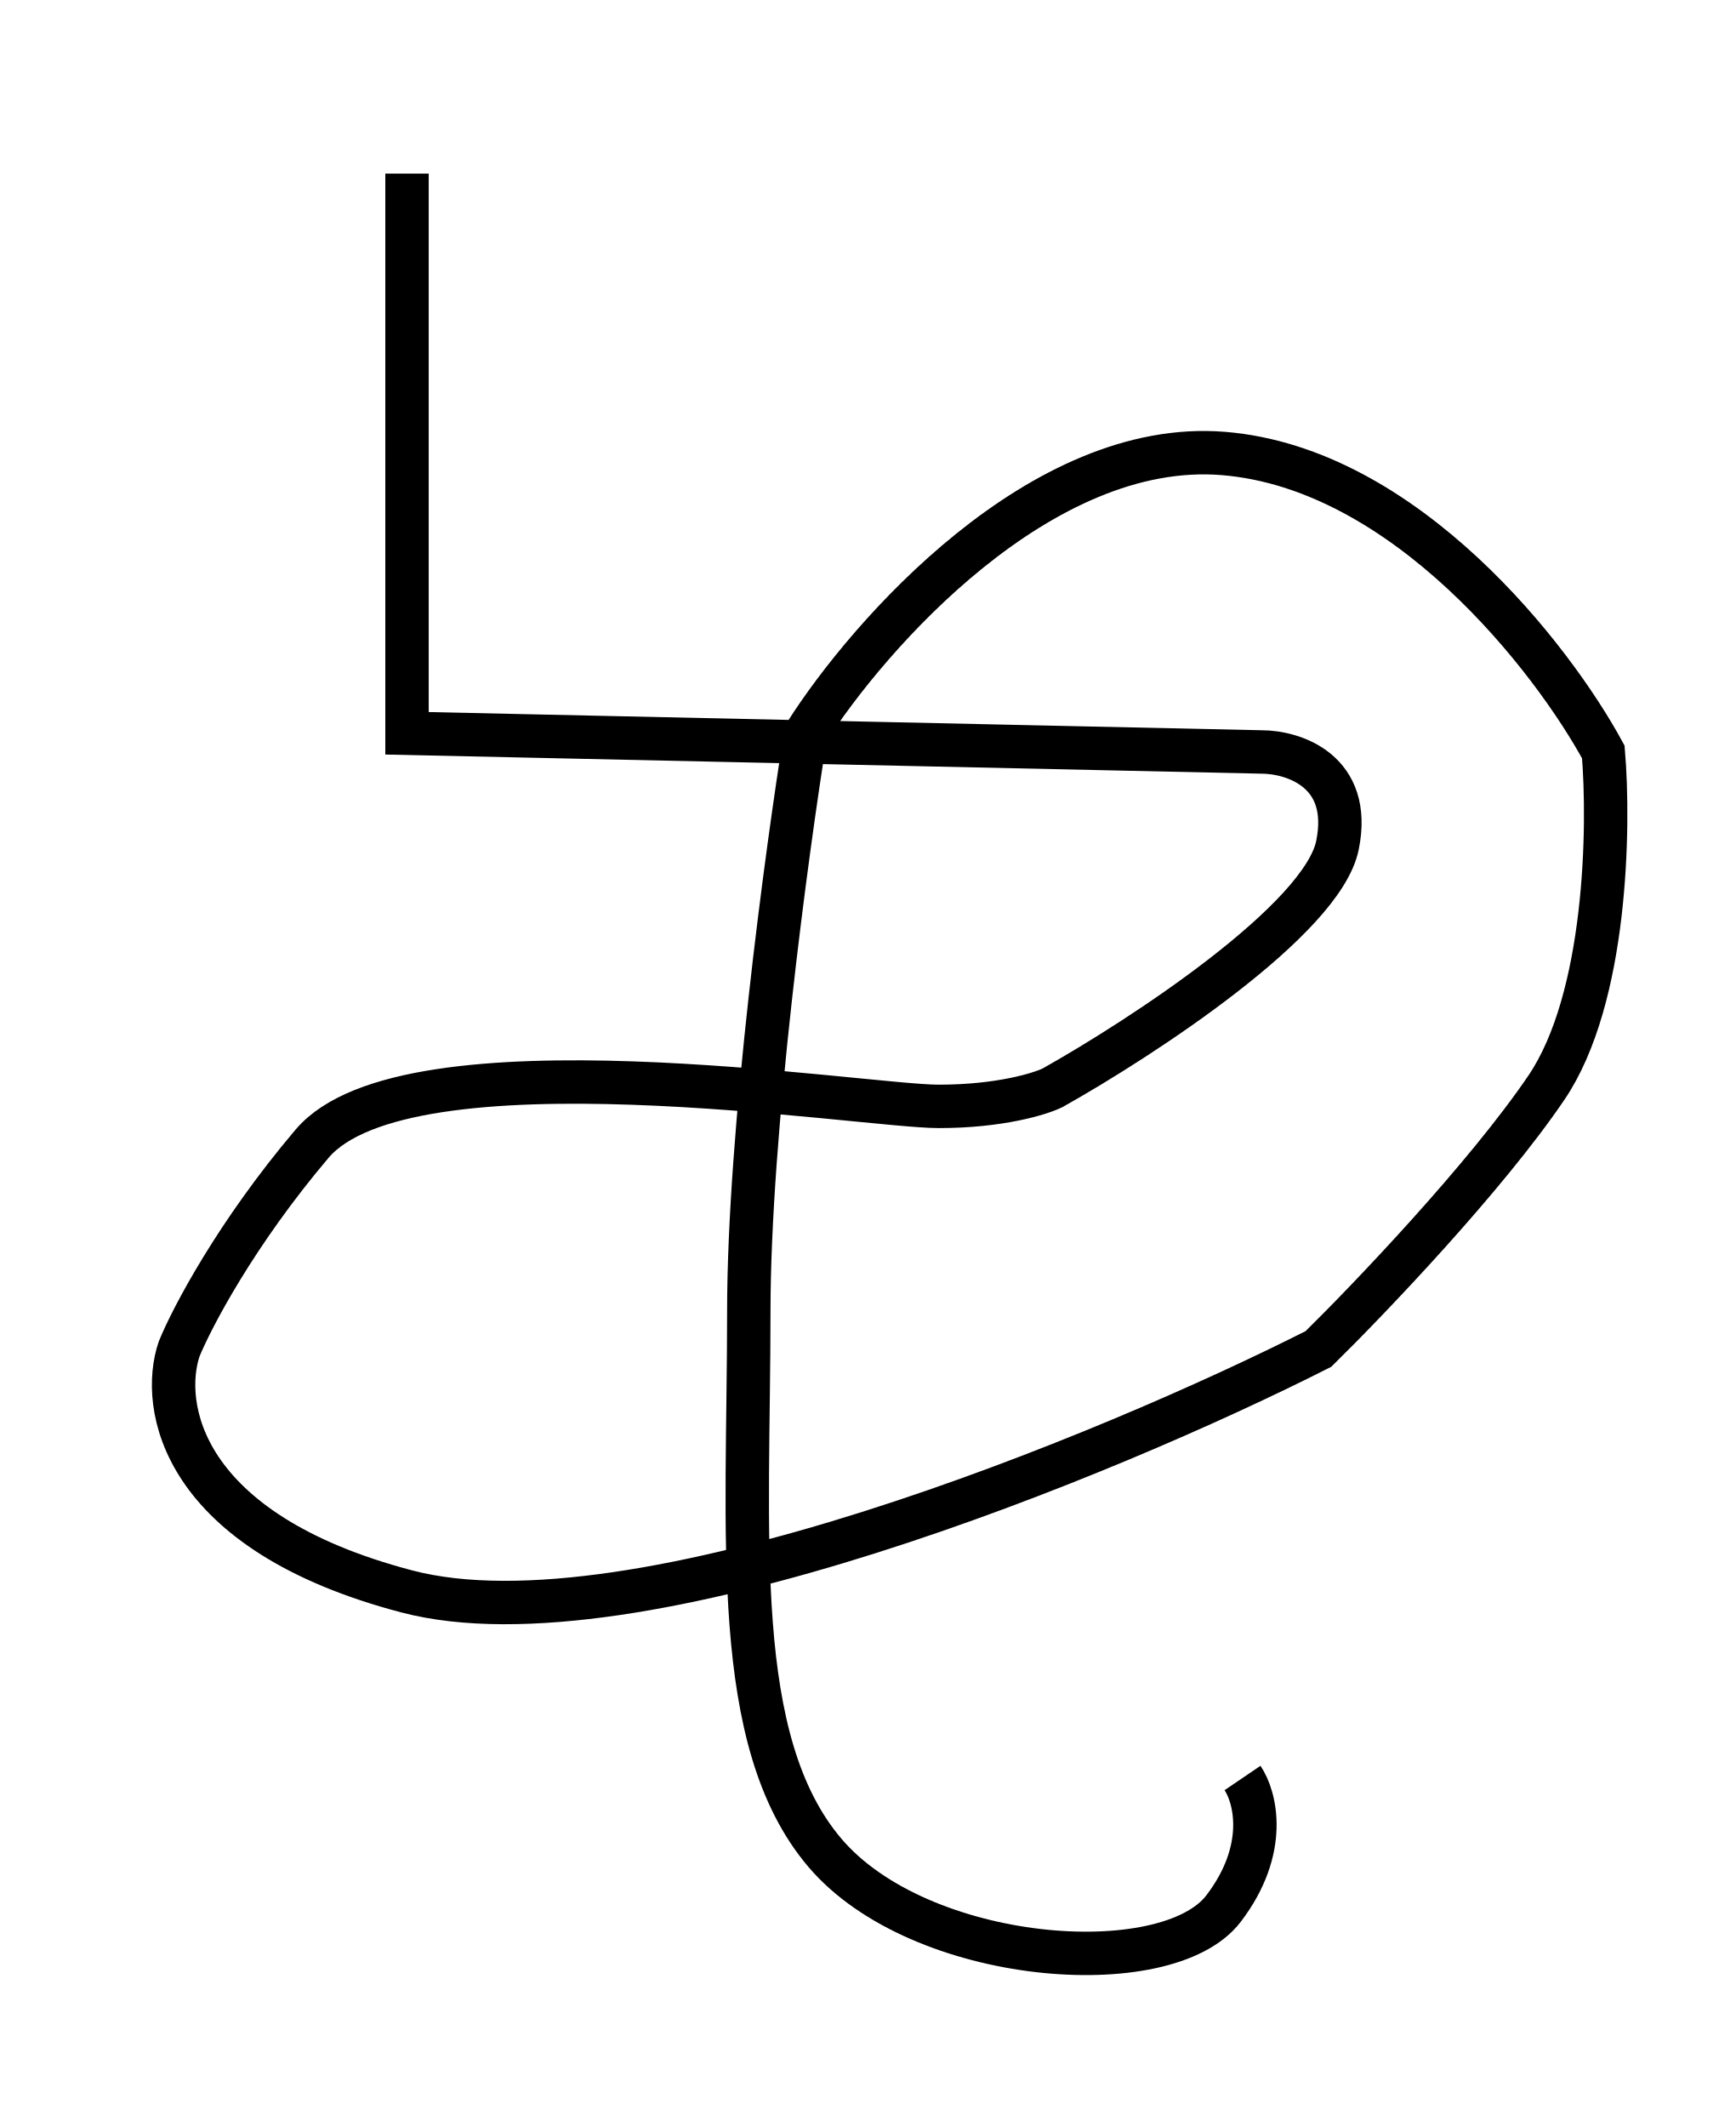
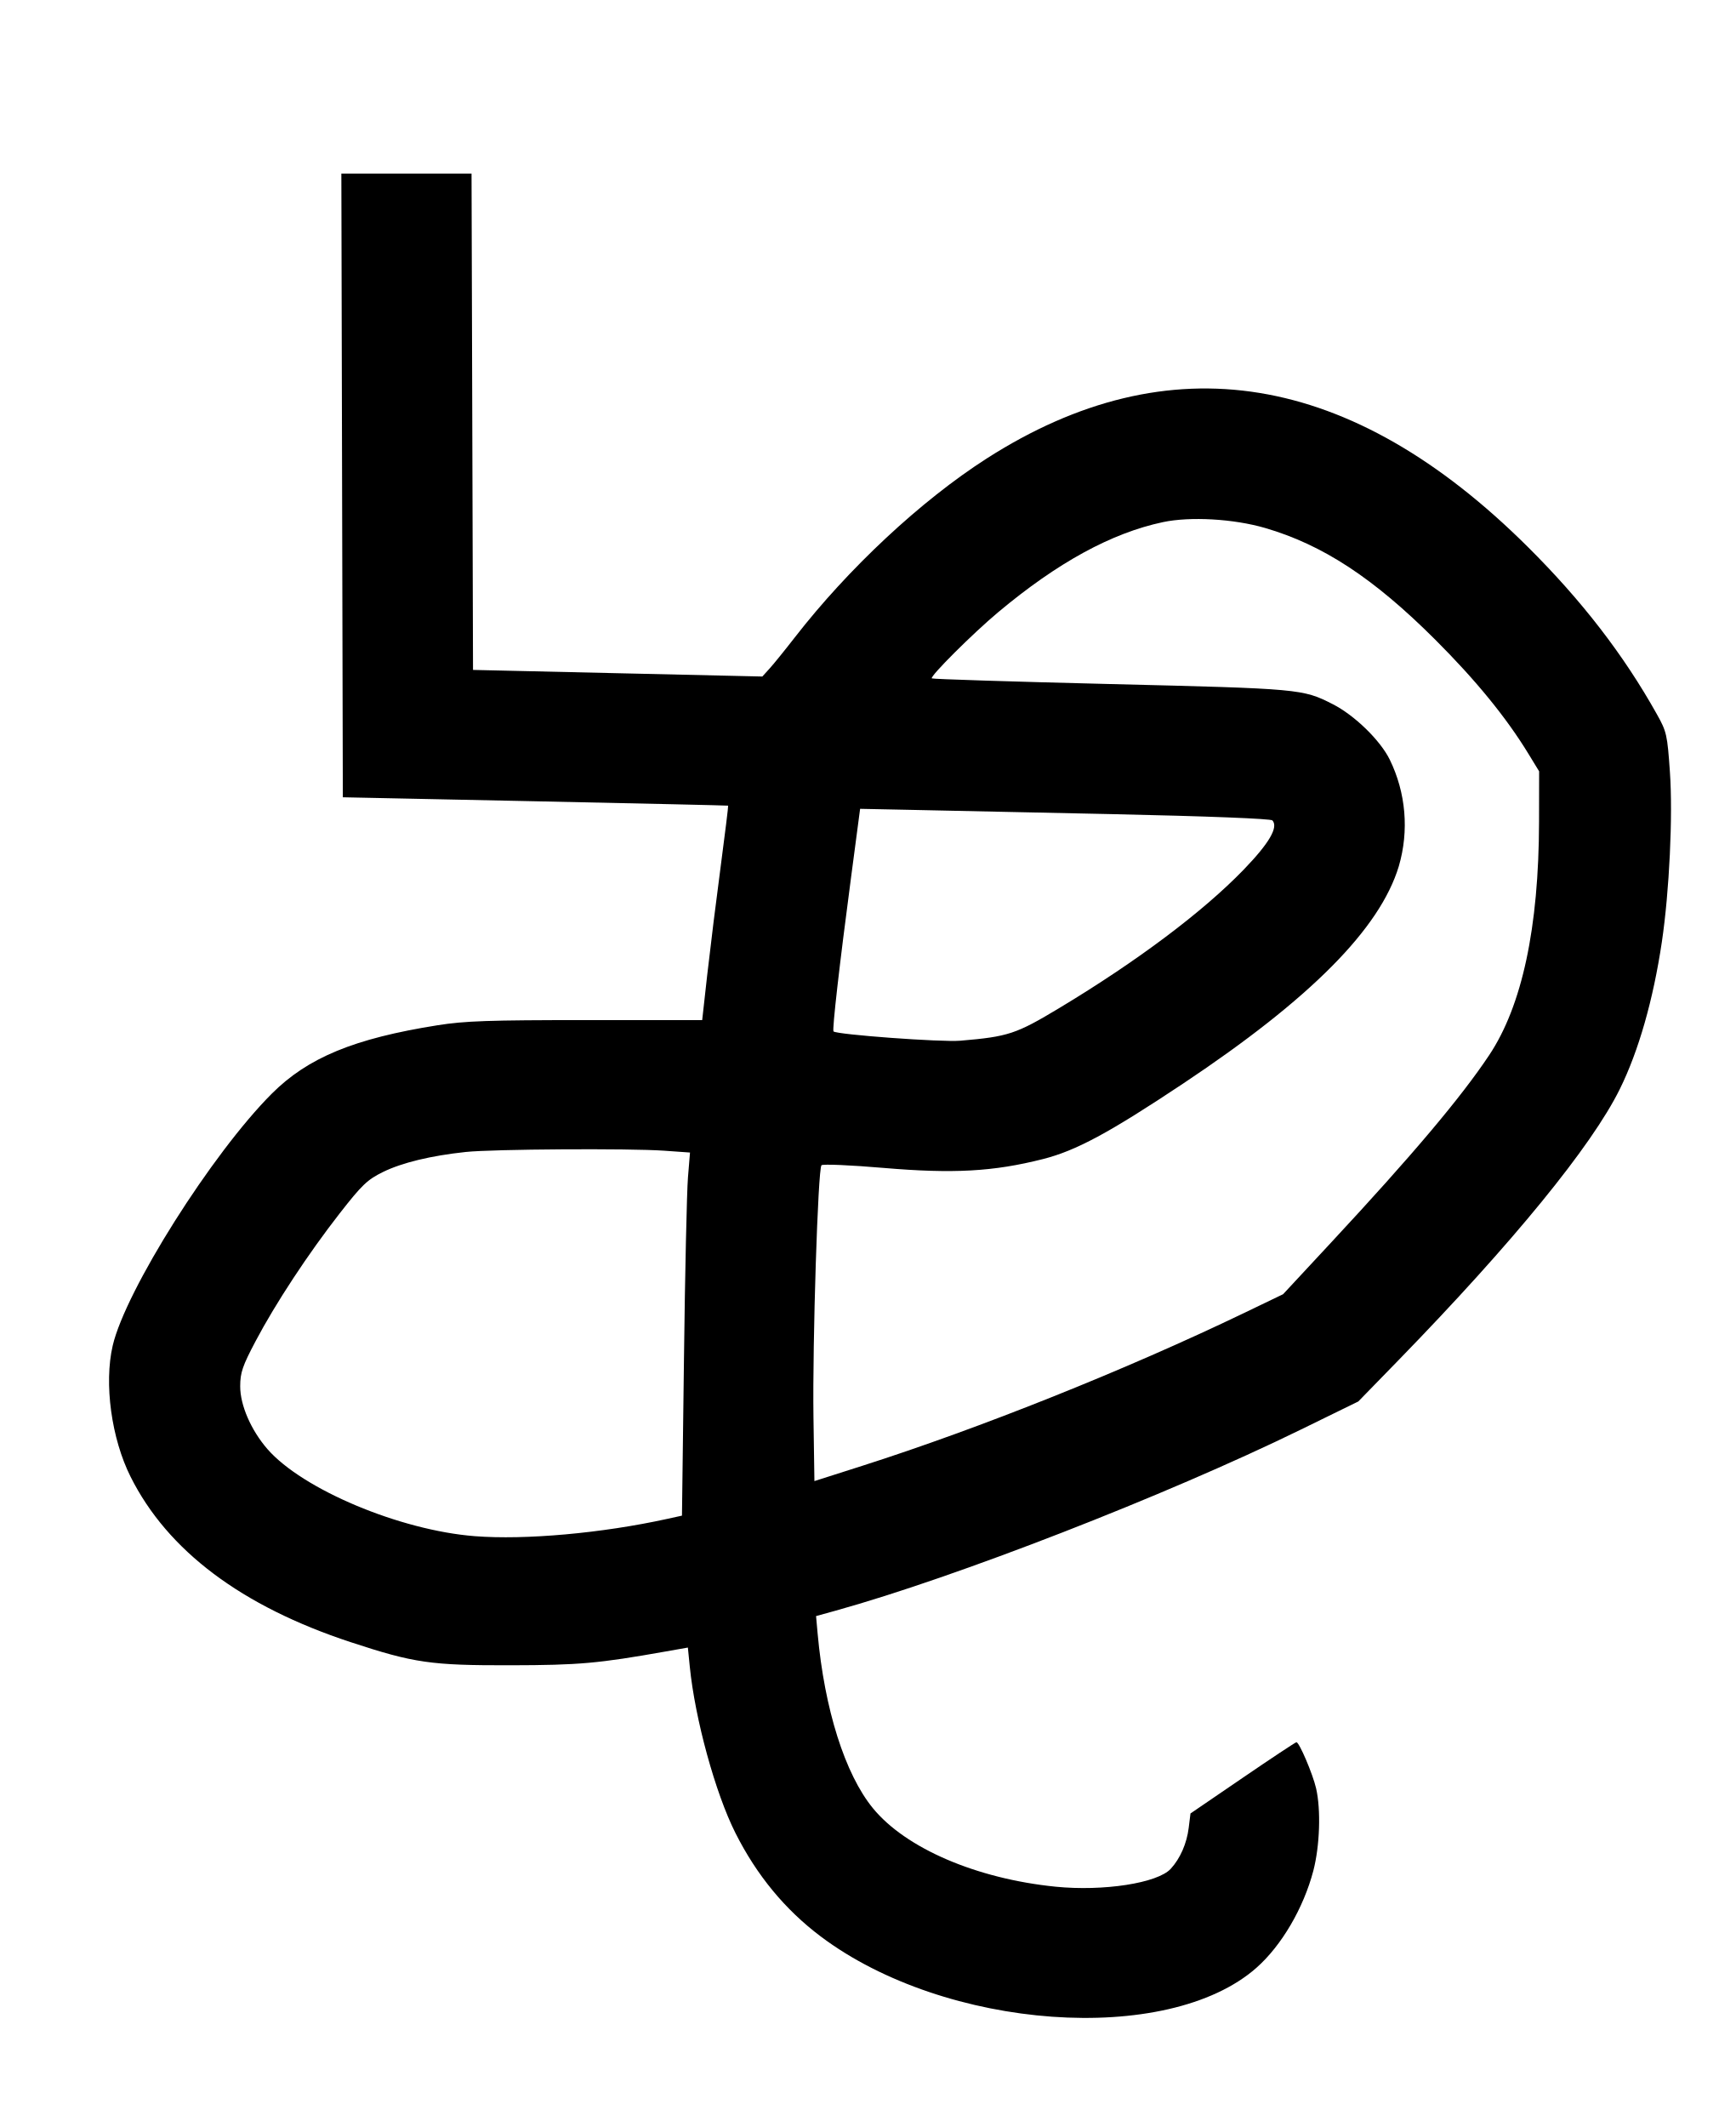
<svg xmlns="http://www.w3.org/2000/svg" width="40" height="49" viewBox="0 0 40 49" fill="none">
-   <path d="M9.379 4C9.379 6.579 9.379 12.166 9.379 13.885C9.379 15.604 9.379 16.607 9.379 16.893L29.069 17.323C29.799 17.323 31.17 17.753 30.82 19.472C30.47 21.191 26.298 23.913 24.256 25.059C23.965 25.202 23.031 25.488 21.631 25.488C19.881 25.488 9.379 23.769 7.191 26.348C5.441 28.411 4.42 30.359 4.128 31.076C3.691 32.365 4.128 35.287 9.379 36.663C14.63 38.038 25.569 33.511 30.382 31.076C31.549 29.929 34.233 27.122 35.633 25.059C37.033 22.996 37.091 19.042 36.946 17.323C35.779 15.174 32.395 10.79 28.194 10.447C23.994 10.103 20.026 14.601 18.568 16.893C18.13 19.615 17.255 26.09 17.255 30.216C17.255 35.373 16.818 40.101 19.005 42.679C21.193 45.258 26.881 45.688 28.194 43.969C29.244 42.593 28.924 41.39 28.632 40.96" stroke="black" />
+   <path d="m7.883 11.183.017 7.184 4.433.092c2.439.051 4.439.096 4.446.101.007.005-.073.654-.177 1.441a149.35 149.35 0 0 0-.306 2.466l-.115 1.033h-2.674c-2.243 0-2.795.019-3.425.119-1.921.305-2.988.745-3.82 1.577C4.886 26.572 2.893 29.728 2.597 31c-.203.872-.03 2.14.413 3.022.853 1.702 2.555 2.981 5.072 3.809 1.459.48 1.847.536 3.685.532 1.577-.003 2.019-.042 3.575-.318l.509-.09.044.439c.121 1.209.59 2.917 1.053 3.835.49.973 1.143 1.764 1.965 2.382 2.875 2.161 7.992 2.528 10.04.721.578-.51 1.085-1.375 1.311-2.236.149-.572.177-1.402.064-1.896-.077-.334-.39-1.068-.454-1.064-.022.001-.581.371-1.241.822l-1.2.819-.041.331c-.044.36-.196.706-.413.943-.301.33-1.55.524-2.656.413-1.822-.184-3.451-.884-4.208-1.808-.643-.785-1.116-2.279-1.274-4.024l-.036-.402.448-.124c2.765-.767 7.617-2.654 10.714-4.168l1.333-.652.934-.959c2.631-2.704 4.444-4.924 5.091-6.235.435-.88.772-2.062.97-3.392.173-1.164.256-2.911.186-3.911-.06-.864-.075-.933-.3-1.334-.764-1.367-1.73-2.619-2.975-3.856-4.072-4.049-8.262-4.732-12.473-2.034-1.511.969-3.181 2.526-4.418 4.119-.228.294-.49.617-.582.718l-.166.183-3.334-.076-3.333-.076-.017-5.716L10.866 4h-3l.017 7.183m21.269.98c1.332.389 2.499 1.154 3.918 2.57.936.934 1.641 1.797 2.152 2.635l.245.401-.002 1.166c-.005 2.432-.39 4.235-1.15 5.374-.653.98-1.773 2.307-3.641 4.315l-1.107 1.191-.9.433c-2.716 1.306-6.086 2.655-8.8 3.521l-1.1.351-.022-1.477c-.024-1.717.103-5.717.185-5.799.031-.031.677-.003 1.436.062 1.601.136 2.527.085 3.666-.204.765-.194 1.524-.603 3.235-1.742 2.932-1.953 4.533-3.566 4.967-5.006a3.409 3.409 0 0 0-.209-2.454c-.218-.445-.813-1.024-1.314-1.278-.691-.352-.75-.357-5.109-.463-2.254-.055-4.112-.114-4.13-.131-.046-.047.948-1.038 1.528-1.523 1.371-1.147 2.612-1.825 3.8-2.077.631-.133 1.627-.076 2.352.135m-3.538 6.592c2.223.048 3.671.105 3.707.145.142.156-.074.526-.663 1.135-.939.971-2.454 2.108-4.239 3.182-1.007.606-1.183.664-2.29.758-.434.037-2.844-.14-2.922-.214-.034-.032.138-1.541.406-3.561l.207-1.567 1.073.022 4.721.1m-10.308 7.754.594.042-.047.574c-.026.316-.068 2.199-.092 4.183l-.046 3.608-.341.075c-1.503.33-3.269.489-4.434.398-1.725-.135-3.968-1.077-4.778-2.007-.379-.437-.629-1.013-.627-1.449.001-.312.053-.465.353-1.033.459-.87 1.212-2.015 1.941-2.949.513-.657.636-.774.995-.951.438-.215 1.104-.376 1.909-.462.62-.066 3.769-.086 4.573-.029" fill-rule="evenodd" fill="#000" />
</svg>
